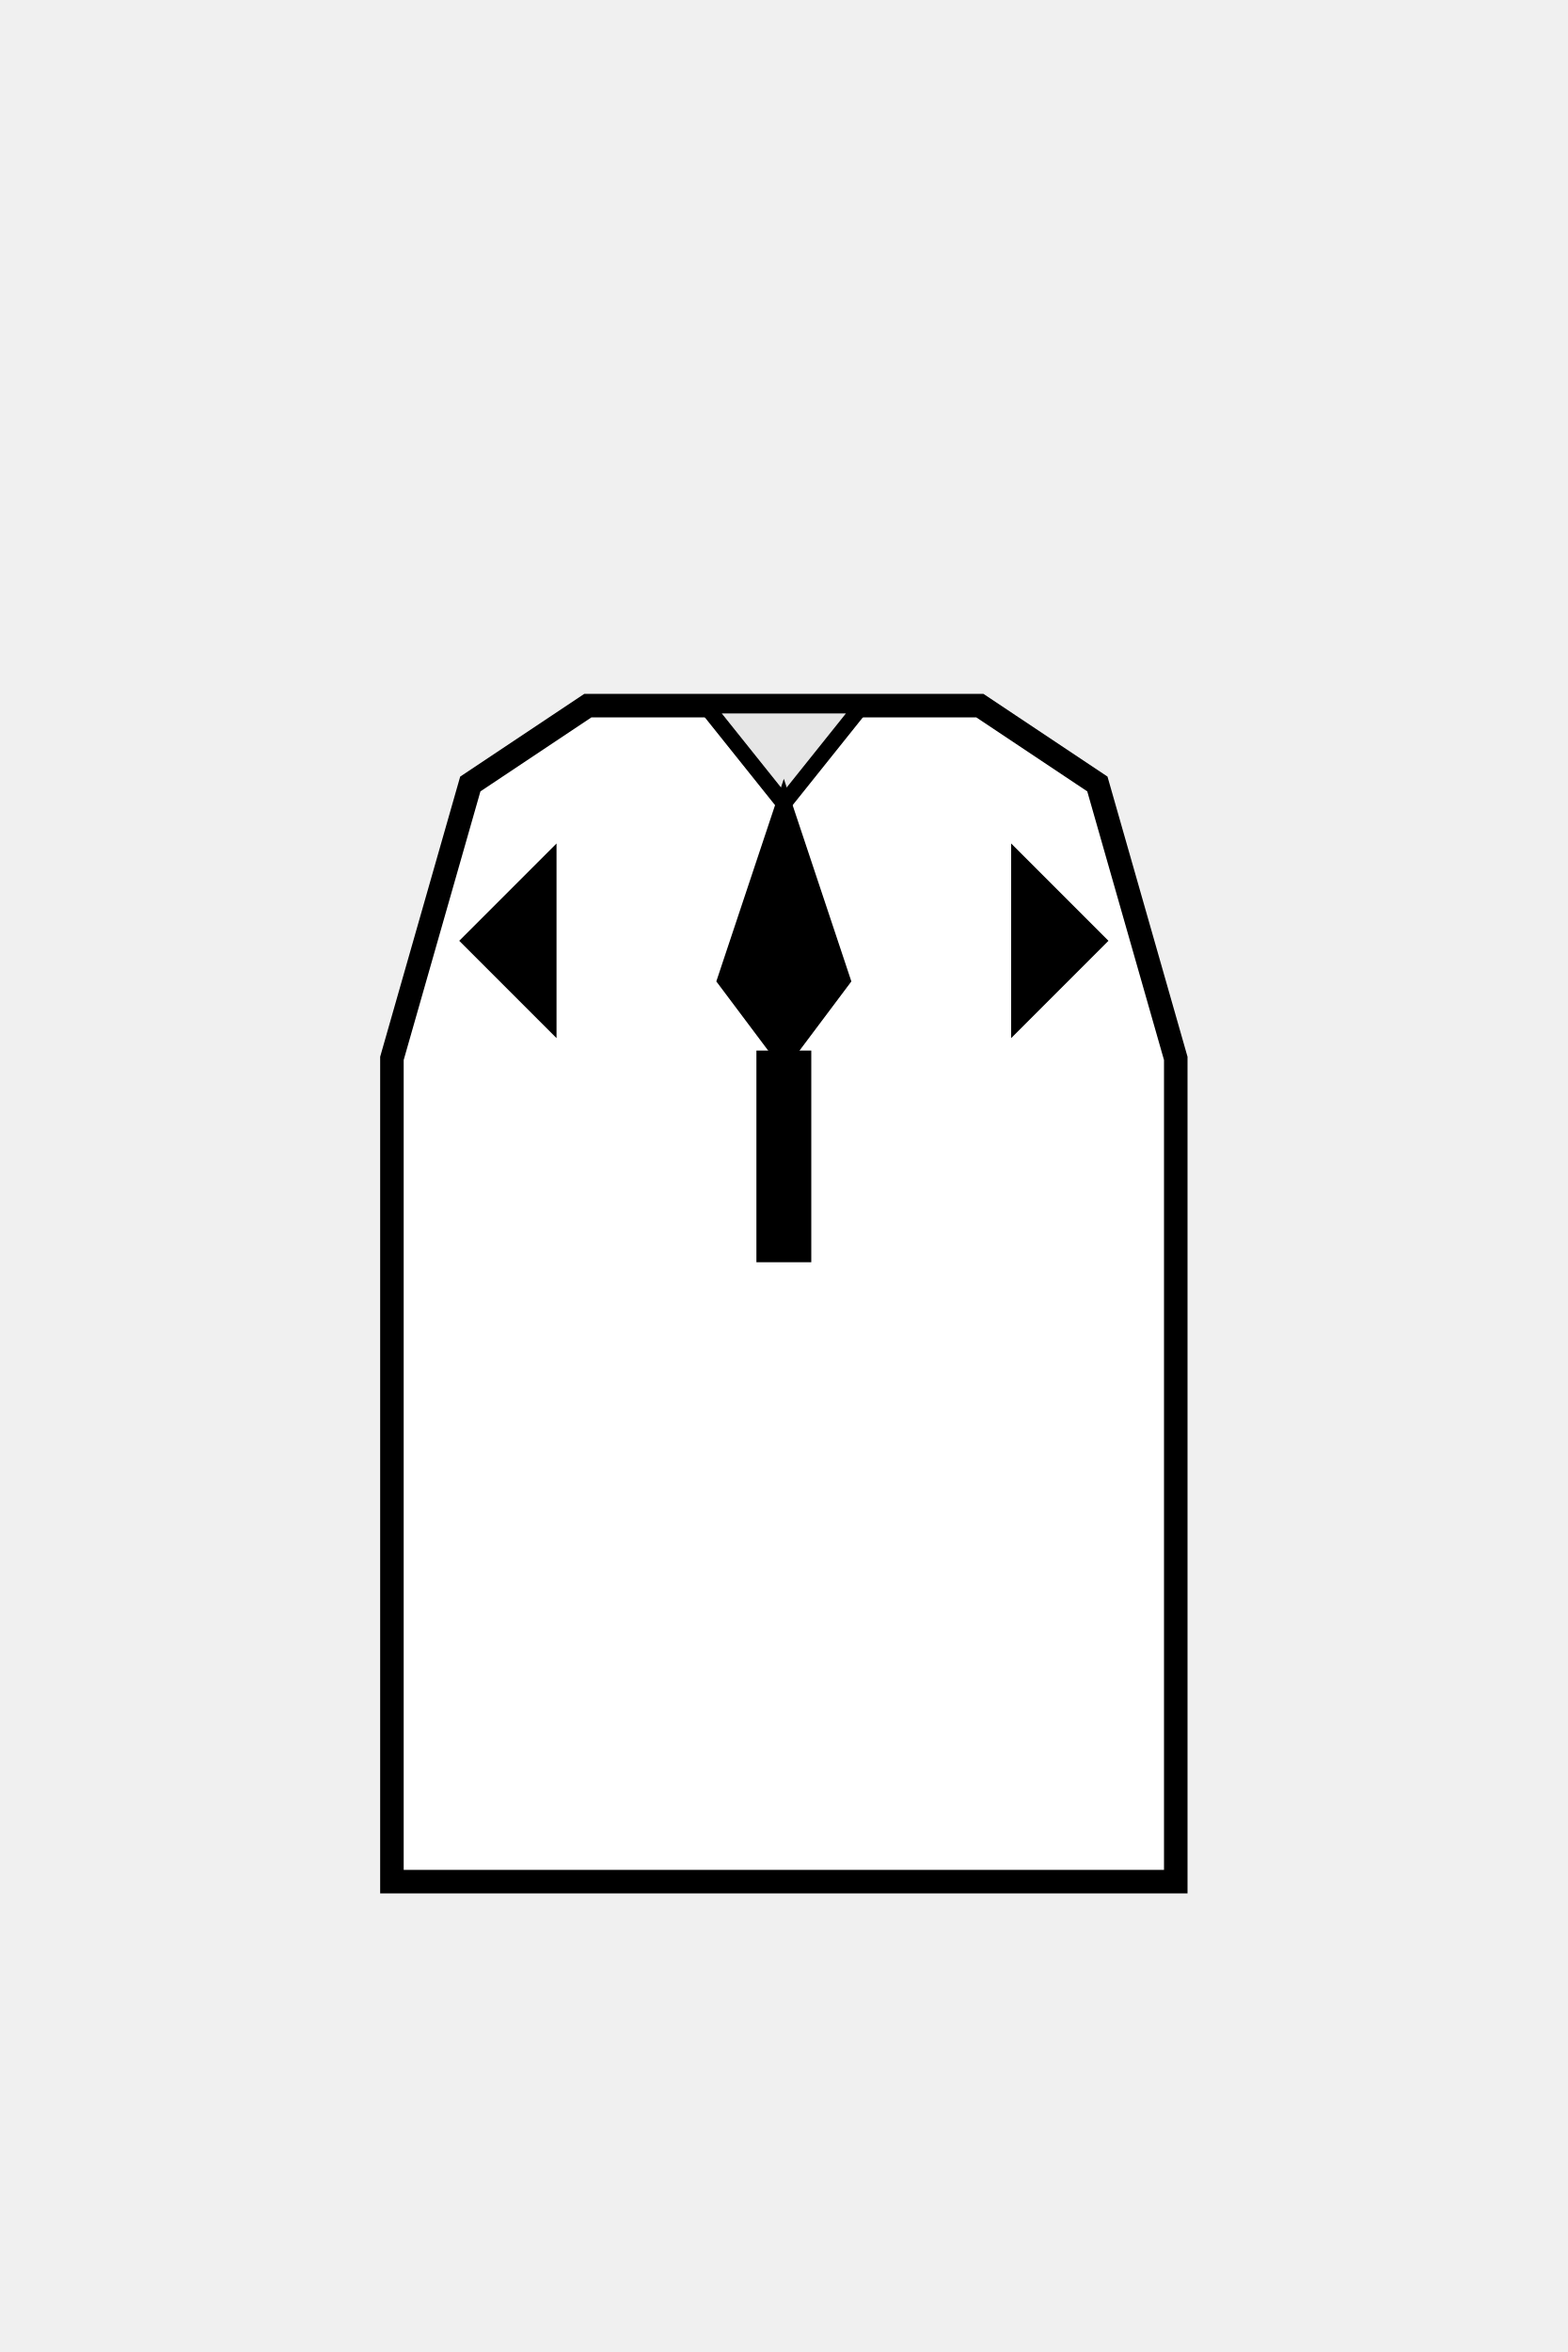
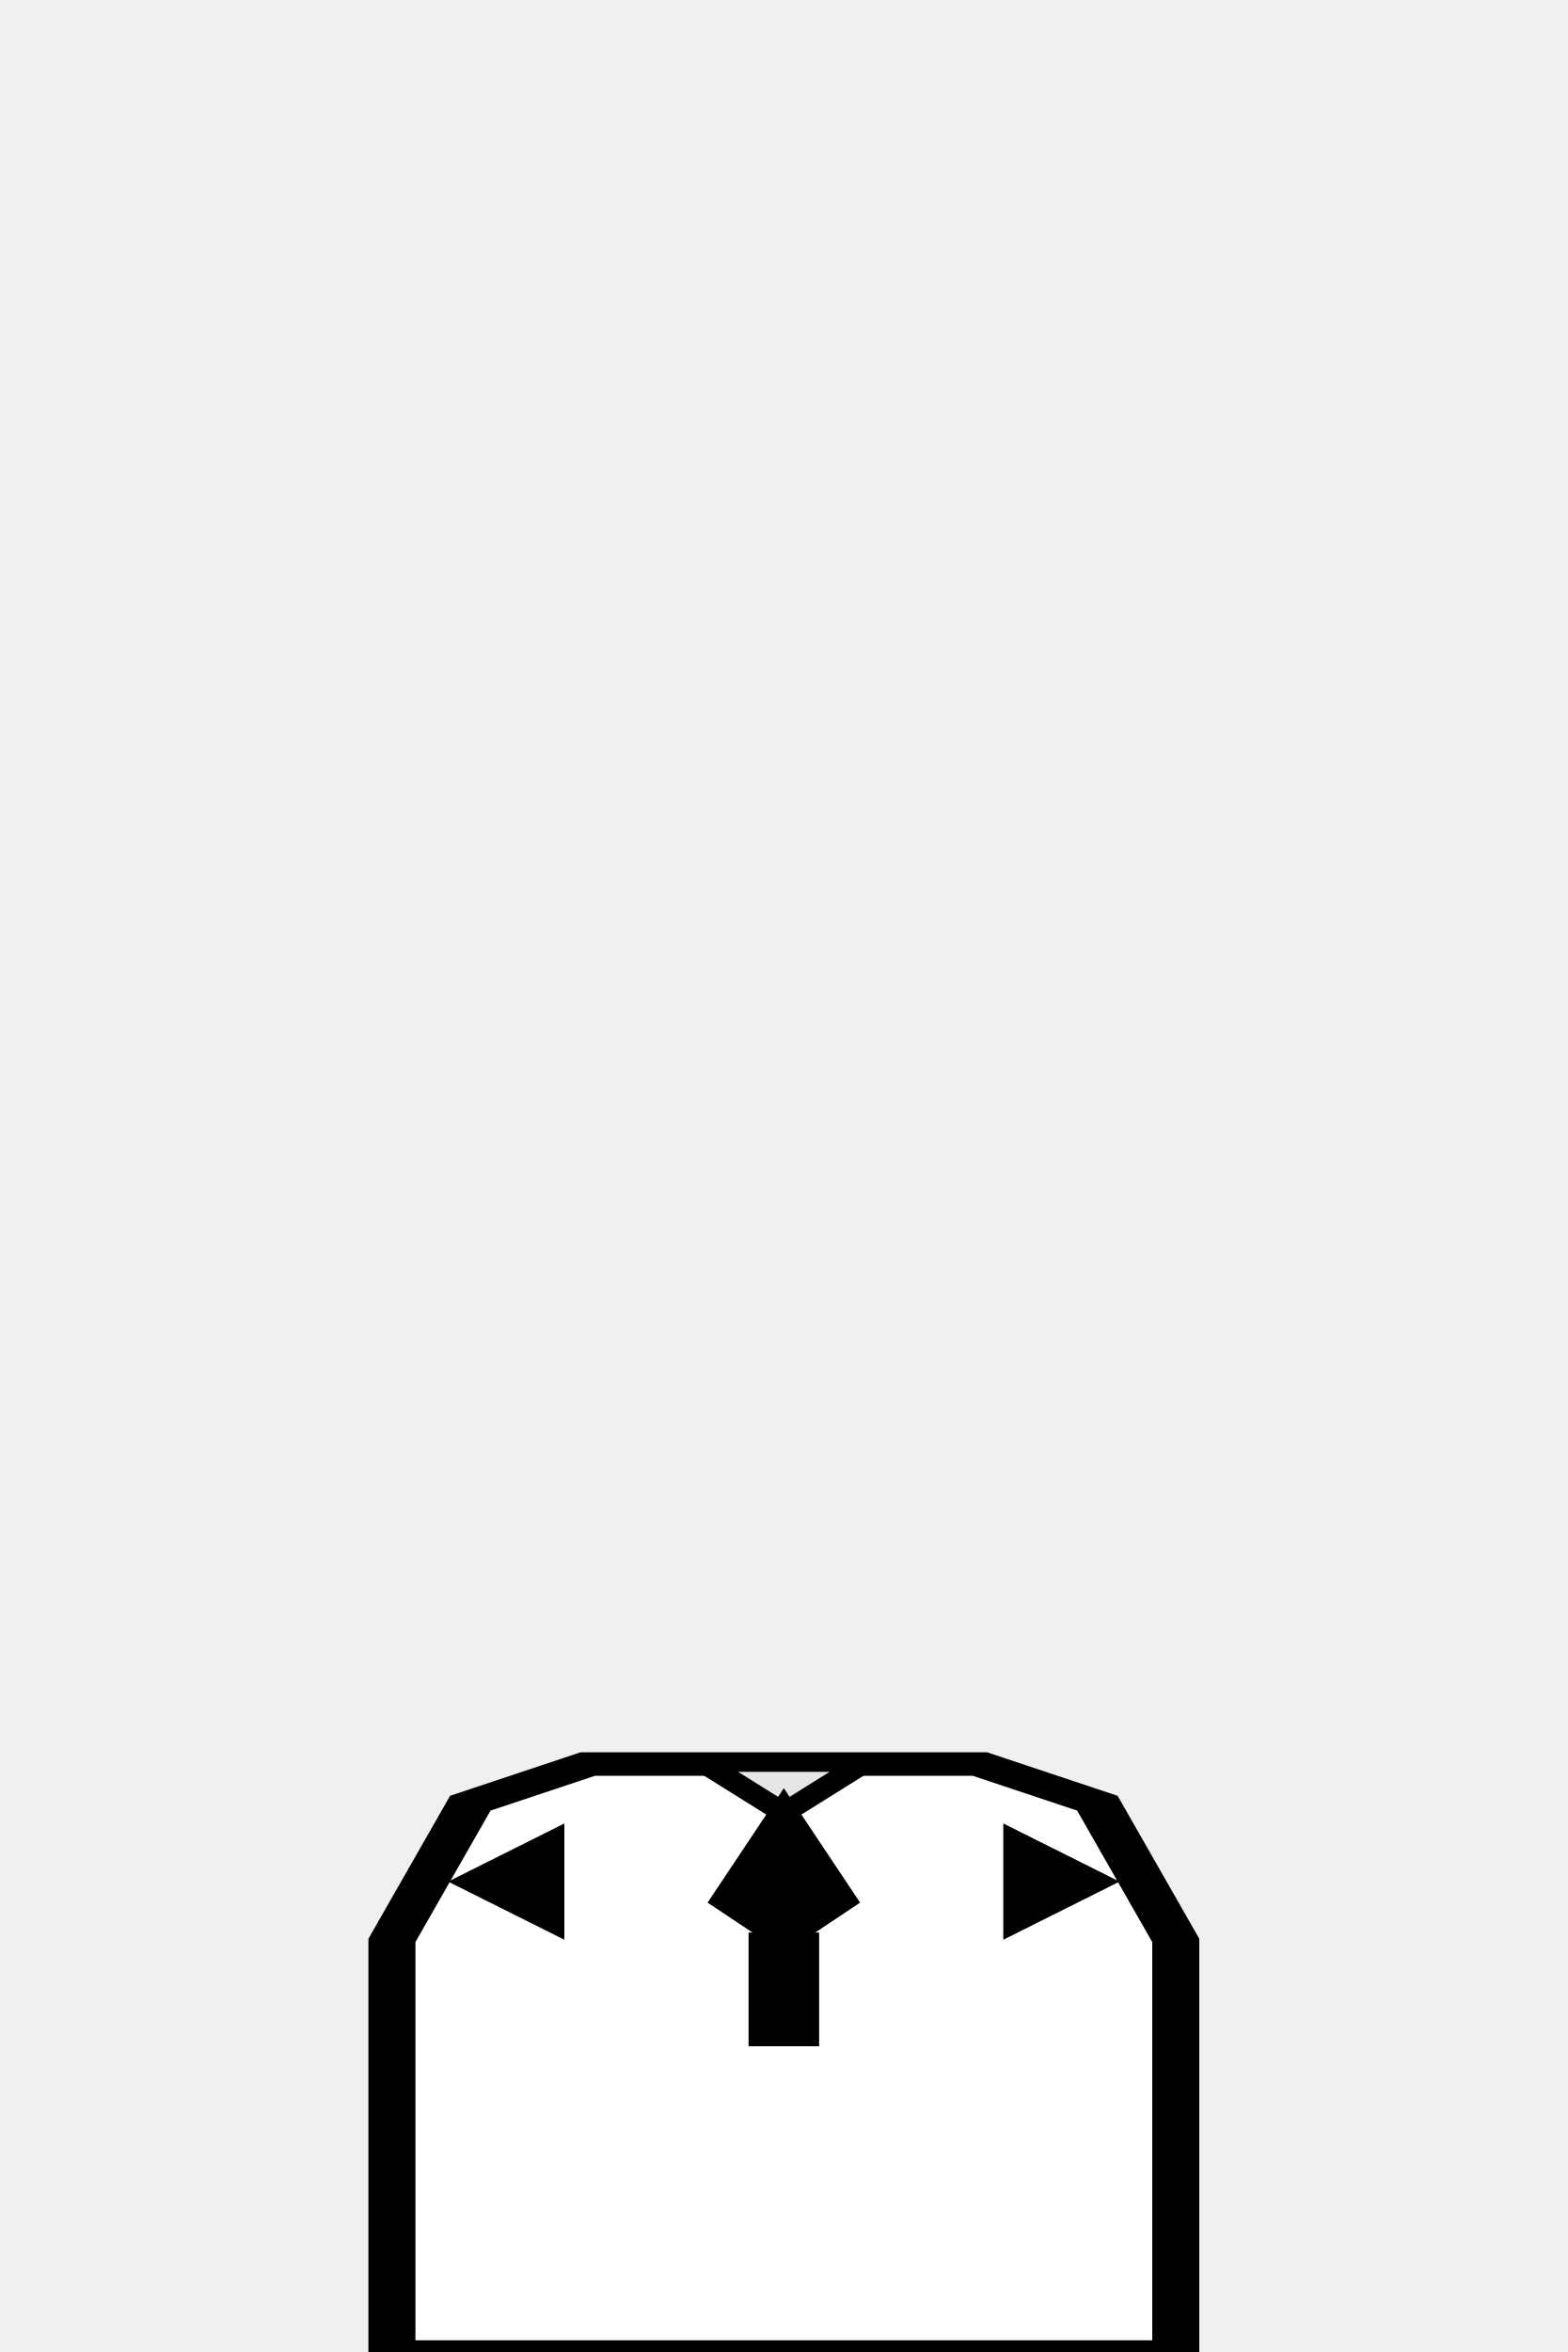
<svg xmlns="http://www.w3.org/2000/svg" viewBox="0 0 400 600" width="400" height="600">
-   <path d="M120 200 L150 180 L250 180 L280 200 L300 270 L300 480 L100 480 L100 270 Z" fill="#fff" stroke="#000" stroke-width="6" />
-   <path d="M180 180 L200 205 L220 180 Z" fill="#e6e6e6" stroke="#000" stroke-width="4" />
-   <path d="M200 205 L185 250 L200 270 L215 250 Z" fill="$[accent]" stroke="#000" stroke-width="4" />
-   <path d="M195 270 L205 270 L205 320 L195 320 Z" fill="$[accent]" stroke="#000" stroke-width="4" />
-   <circle cx="200" cy="230" r="3" fill="#000" />
-   <circle cx="200" cy="245" r="3" fill="#000" />
-   <circle cx="200" cy="260" r="3" fill="#000" />
-   <path d="M120 240 L140 220 L140 260 Z" fill="$[secondary]" stroke="#000" stroke-width="4" />
-   <path d="M280 240 L260 220 L260 260 Z" fill="$[secondary]" stroke="#000" stroke-width="4" />
+   <g transform="scale(1 0.5)">
+     <g transform="translate(0 720)">
+       <path d="M120 200 L150 180 L250 180 L280 200 L300 270 L300 480 L100 480 L100 270 Z" fill="#fff" stroke="#000" stroke-width="12" />
+       <path d="M180 180 L200 205 L220 180 Z" fill="#e6e6e6" stroke="#000" stroke-width="8" />
+       <path d="M200 205 L185 250 L200 270 L215 250 Z" fill="$[accent]" stroke="#000" stroke-width="8" />
+       <path d="M195 270 L205 270 L205 320 L195 320 Z" fill="$[accent]" stroke="#000" stroke-width="8" />
+       <circle cx="200" cy="230" r="3" fill="#000" />
+       <circle cx="200" cy="245" r="3" fill="#000" />
+       <circle cx="200" cy="260" r="3" fill="#000" />
+       <path d="M120 240 L140 220 L140 260 Z" fill="$[secondary]" stroke="#000" stroke-width="8" />
+       <path d="M280 240 L260 220 L260 260 Z" fill="$[secondary]" stroke="#000" stroke-width="8" />
+     </g>
+   </g>
</svg>
